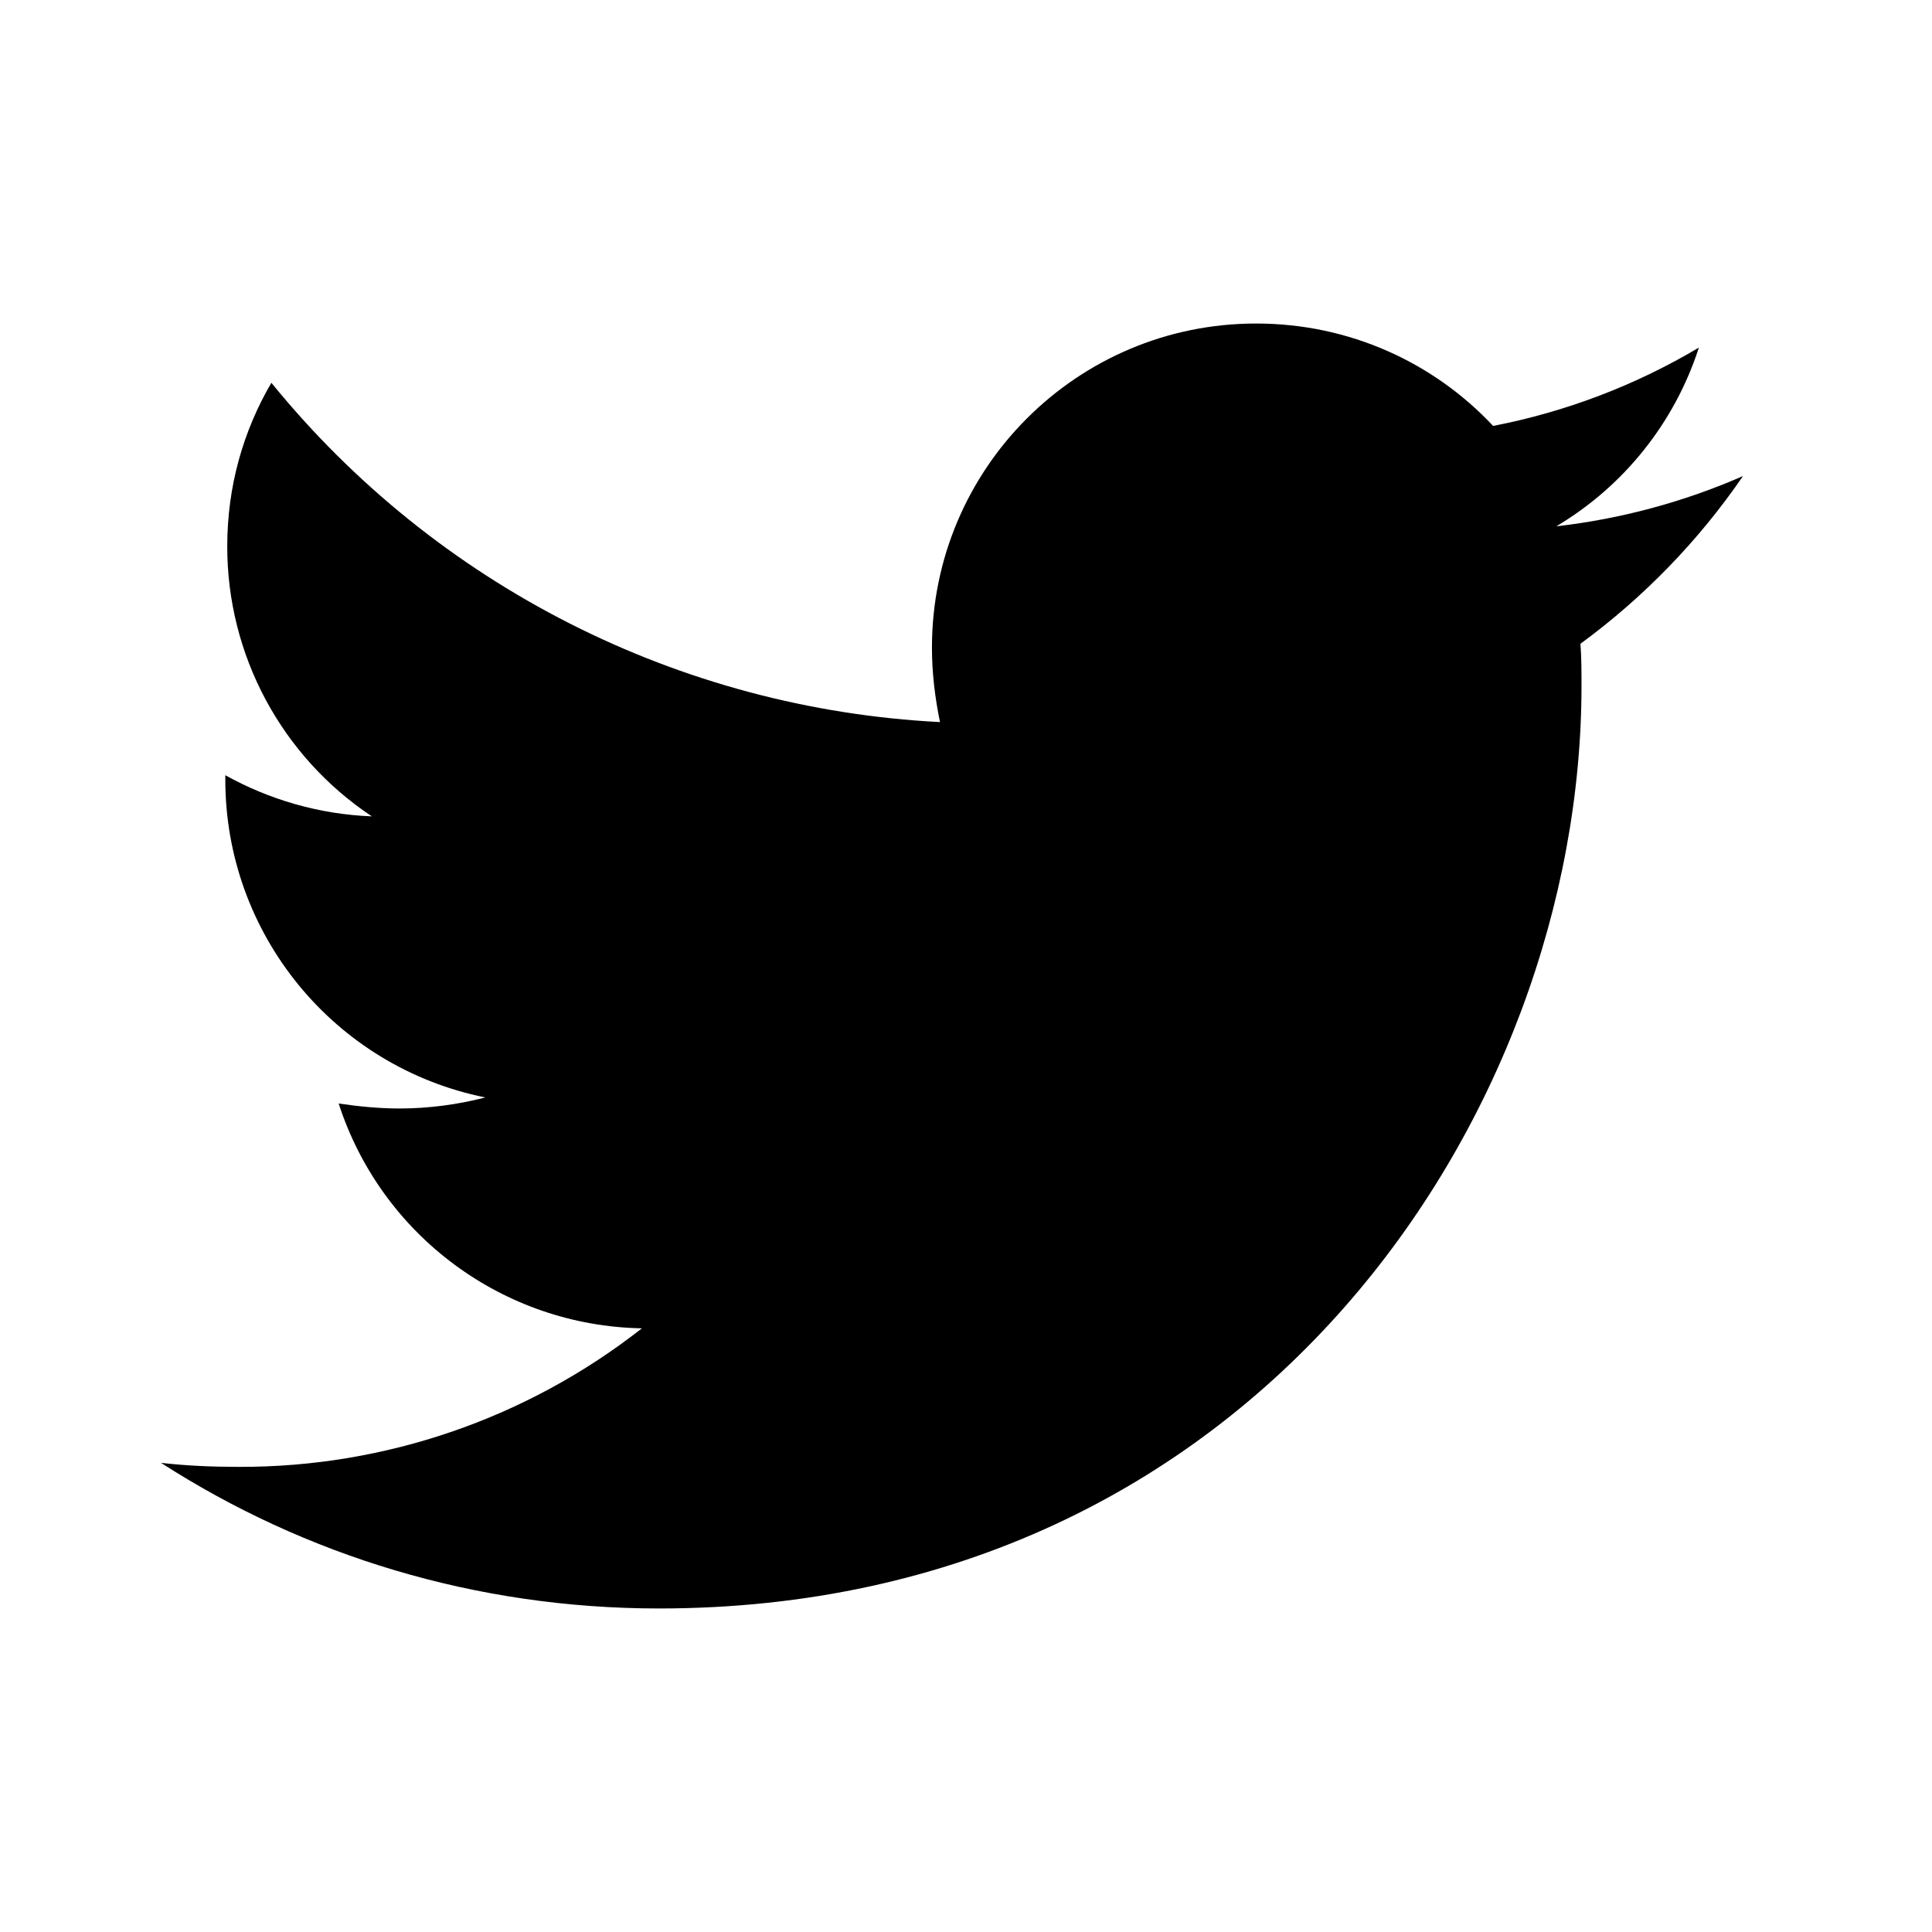
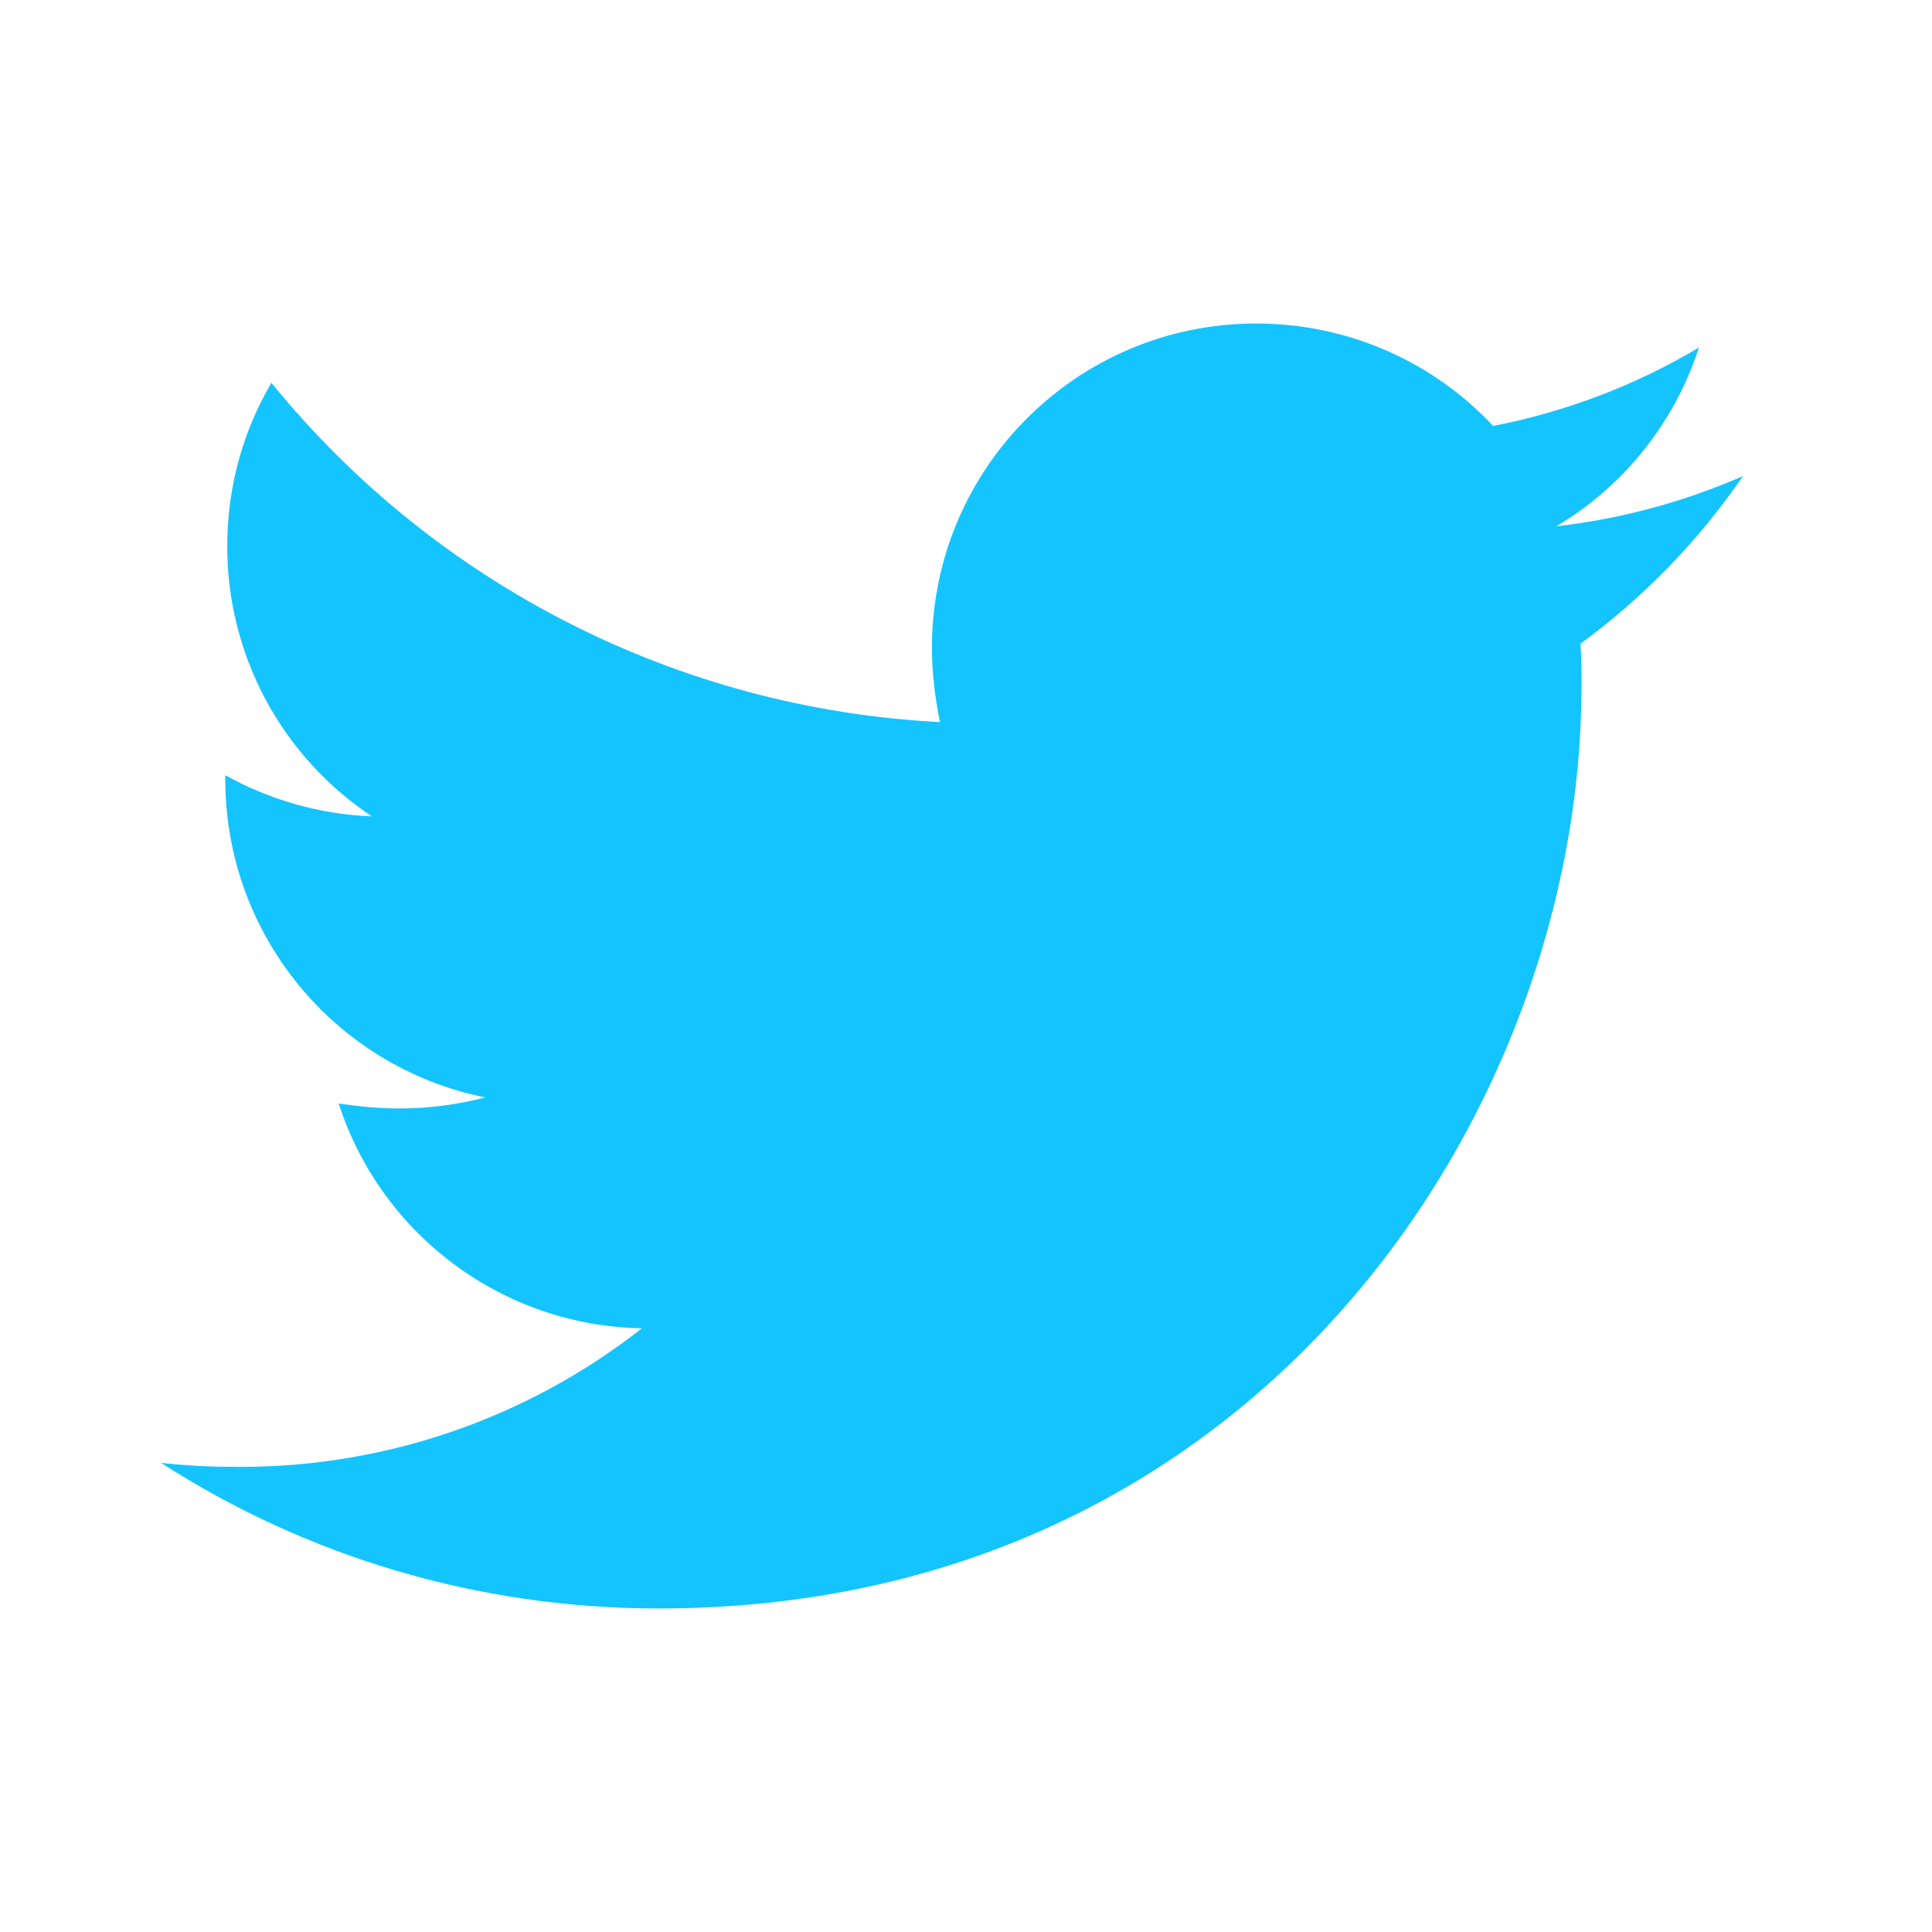
- <svg xmlns="http://www.w3.org/2000/svg" width="24" height="24" style="fill: rgba(0, 0, 0, 1);transform: ;msFilter:;">
+ <svg xmlns="http://www.w3.org/2000/svg" width="24" height="24" style="fill: #13c4ff;transform: ;msFilter:;">
  <path d="M19.633 7.997c.013.175.013.349.013.523 0 5.325-4.053 11.461-11.46 11.461-2.282 0-4.402-.661-6.186-1.809.324.037.636.05.973.05a8.07 8.07 0 0 0 5.001-1.721 4.036 4.036 0 0 1-3.767-2.793c.249.037.499.062.761.062.361 0 .724-.05 1.061-.137a4.027 4.027 0 0 1-3.23-3.953v-.05c.537.299 1.16.486 1.82.511a4.022 4.022 0 0 1-1.796-3.354c0-.748.199-1.434.548-2.032a11.457 11.457 0 0 0 8.306 4.215c-.062-.3-.1-.611-.1-.923a4.026 4.026 0 0 1 4.028-4.028c1.16 0 2.207.486 2.943 1.272a7.957 7.957 0 0 0 2.556-.973 4.02 4.02 0 0 1-1.771 2.22 8.073 8.073 0 0 0 2.319-.624 8.645 8.645 0 0 1-2.019 2.083z" />
</svg>
